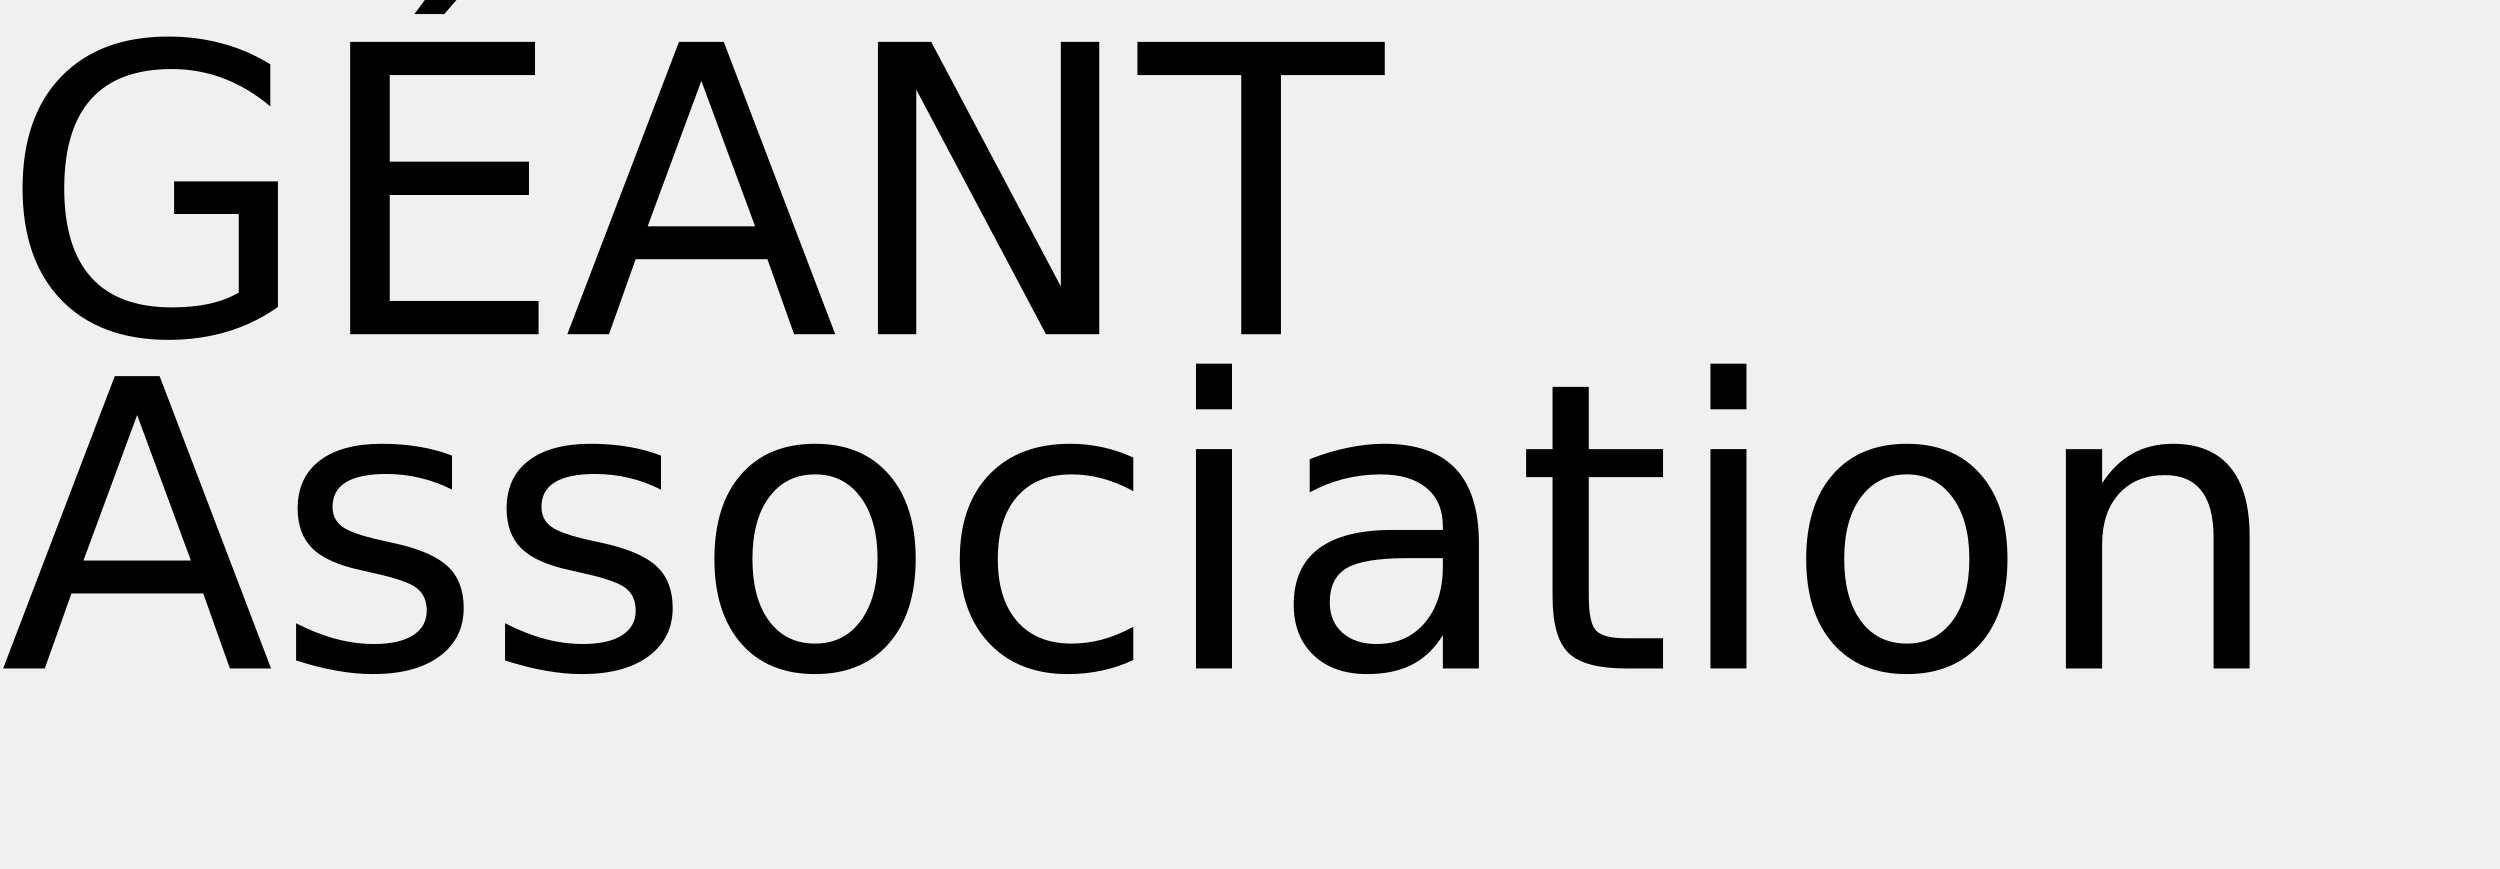
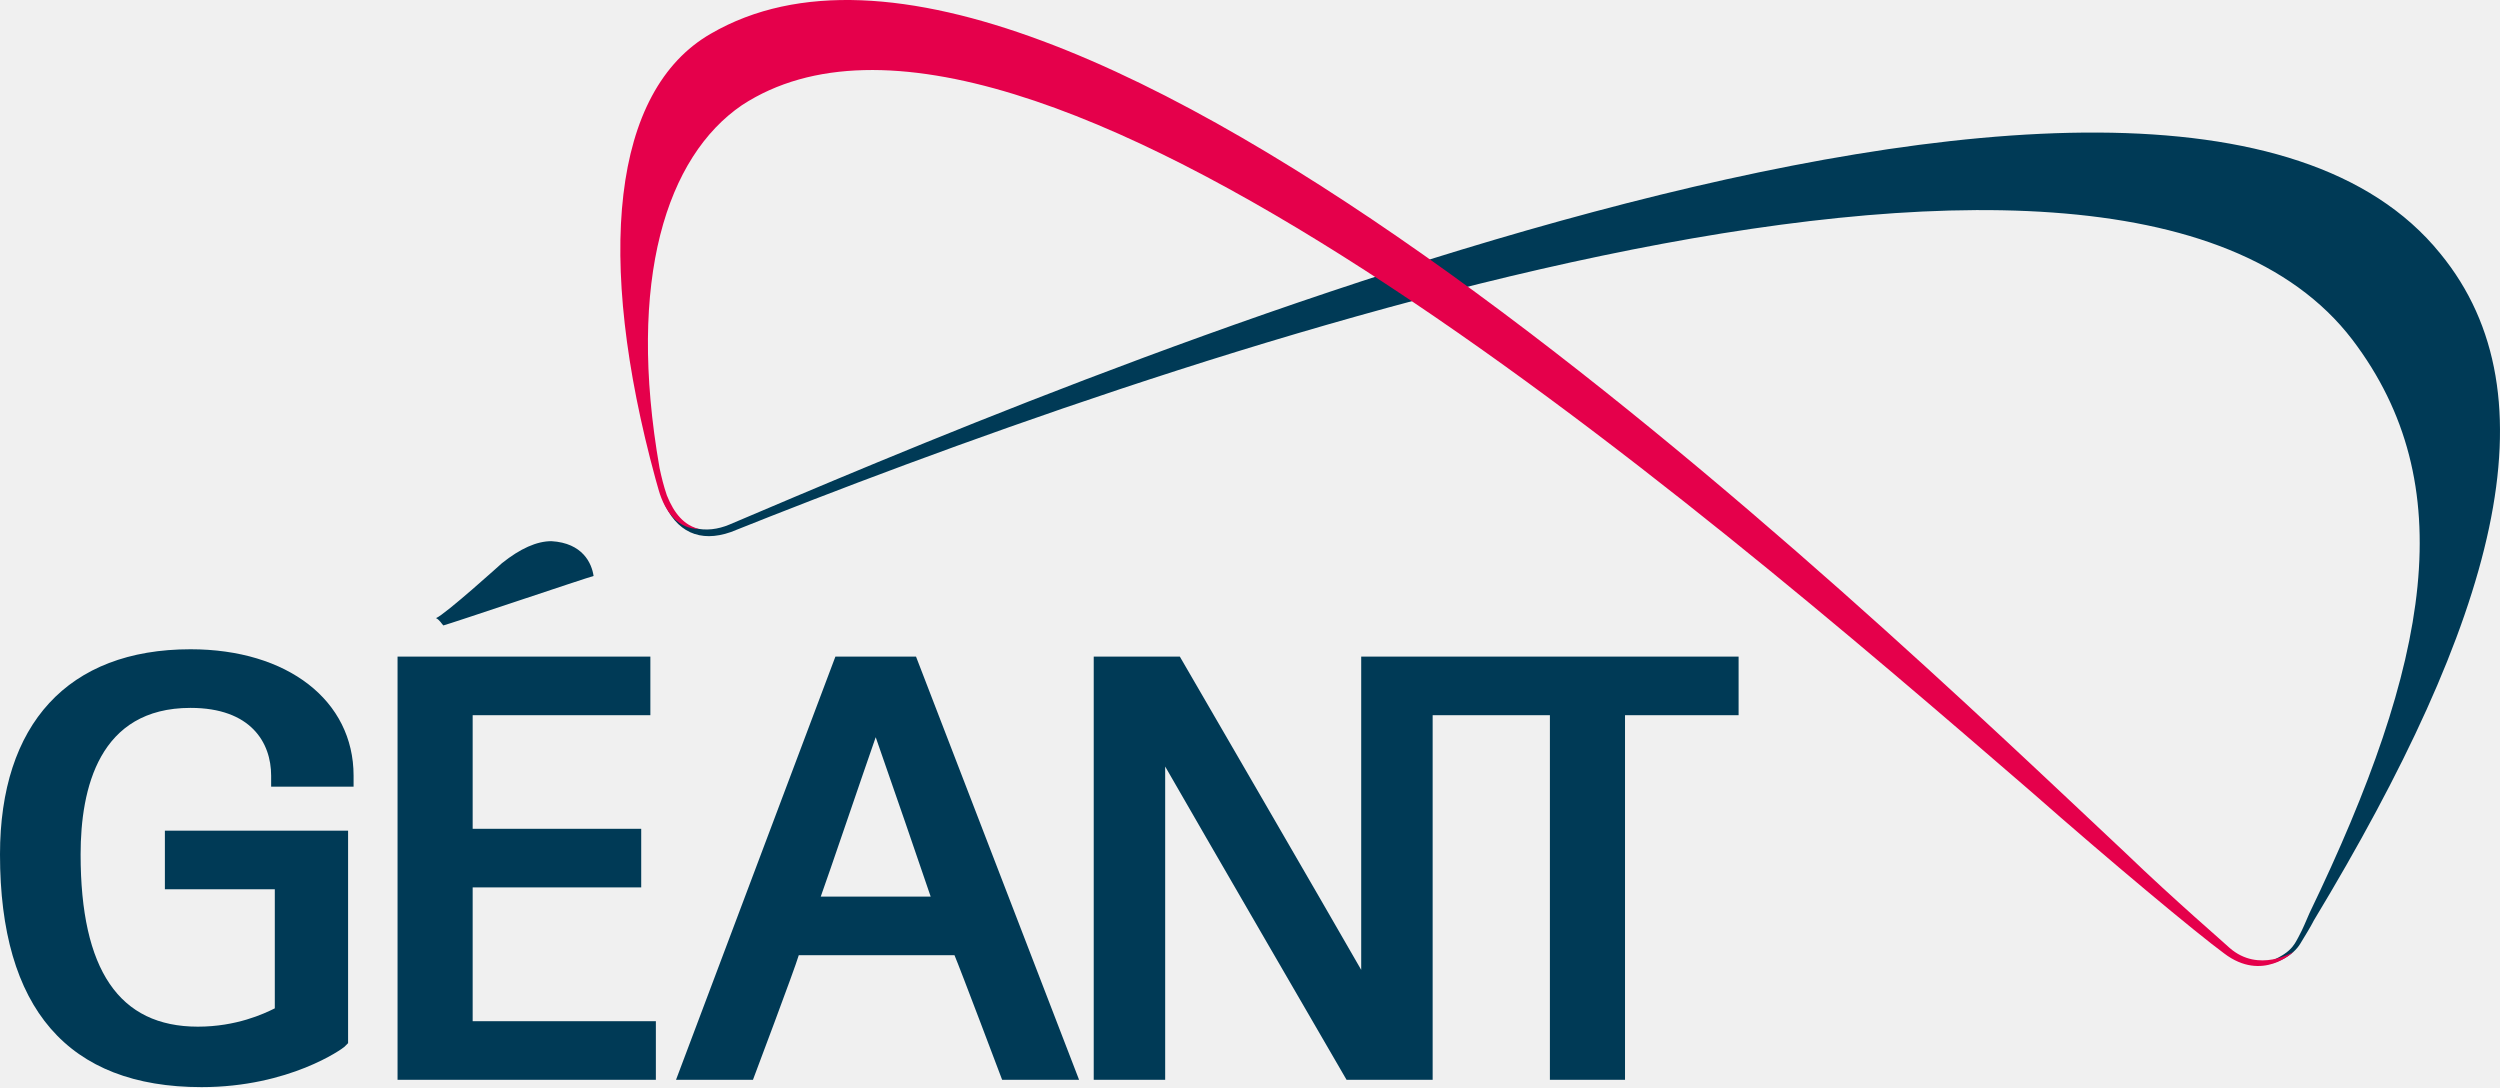
- <svg xmlns="http://www.w3.org/2000/svg" xmlns:xlink="http://www.w3.org/1999/xlink" width="374" height="130" viewBox="0 0 374 130">
-   <defs>
-     <g>
-       <g id="glyph-0-0">
-         <path d="M 35.719 -6.234 L 35.719 -17.984 L 26.047 -17.984 L 26.047 -22.859 L 41.578 -22.859 L 41.578 -4.078 C 39.285 -2.453 36.766 -1.223 34.016 -0.391 C 31.266 0.43 28.328 0.844 25.203 0.844 C 18.359 0.844 13.008 -1.148 9.156 -5.141 C 5.301 -9.141 3.375 -14.703 3.375 -21.828 C 3.375 -28.973 5.301 -34.539 9.156 -38.531 C 13.008 -42.531 18.359 -44.531 25.203 -44.531 C 28.047 -44.531 30.75 -44.176 33.312 -43.469 C 35.883 -42.77 38.258 -41.738 40.438 -40.375 L 40.438 -34.078 C 38.25 -35.93 35.922 -37.328 33.453 -38.266 C 30.992 -39.203 28.406 -39.672 25.688 -39.672 C 20.344 -39.672 16.328 -38.176 13.641 -35.188 C 10.953 -32.195 9.609 -27.742 9.609 -21.828 C 9.609 -15.93 10.953 -11.488 13.641 -8.5 C 16.328 -5.508 20.344 -4.016 25.688 -4.016 C 27.781 -4.016 29.645 -4.191 31.281 -4.547 C 32.926 -4.91 34.406 -5.473 35.719 -6.234 Z M 35.719 -6.234 " />
+ <svg xmlns="http://www.w3.org/2000/svg" version="1.1" id="Layer_1" x="0px" y="0px" viewBox="0 0 1910.444 830.753" xml:space="preserve" width="1910.444" height="830.753">
+   <defs id="defs9" />
+   <style type="text/css" id="style1">
+ 	.st0{fill:#FFFFFF;}
+ 	.st1{fill:#E5004B;}
+ </style>
+   <g id="g9" transform="matrix(14,0,0,14,-21,-12.04727)">
+     <g id="g8">
+       <g id="g5">
+         <path class="st0" d="m 28.9,31.6 c 1,-0.8 1.9,-1.2 2.7,-1.2 1.7,0.1 2.2,1.2 2.3,1.9 -0.4,0.1 -7.8,2.6 -8.2,2.7 -0.1,-0.1 -0.2,-0.3 -0.4,-0.4 0.5,-0.2 3.6,-3 3.6,-3 z" id="path1" style="fill:#003a56;fill-opacity:1" />
+         <path class="st0" d="m 1.5,47.5 c 0,8.4 3.7,12.7 11,12.7 4.8,0 7.7,-2.1 7.8,-2.2 l 0.2,-0.2 V 46.2 h -10 v 3.2 c 0,0 5,0 6,0 0,0.9 0,6 0,6.5 -0.6,0.3 -2.1,1 -4.2,1 -4.3,0 -6.4,-3.1 -6.4,-9.4 0,-3.6 1,-8 6,-8 3.3,0 4.4,1.9 4.4,3.7 v 0.6 h 4.5 v -0.6 c 0,-4.1 -3.6,-6.9 -8.9,-6.9 -6.7,0 -10.4,4.1 -10.4,11.2 z" id="path2" style="fill:#003a56;fill-opacity:1" />
+         <path class="st0" d="M 36.4,36.7 H 23.2 v 23.1 h 14.1 v -3.2 c 0,0 -9,0 -10,0 0,-0.9 0,-6.3 0,-7.3 1,0 9.2,0 9.2,0 v -3.2 c 0,0 -8.2,0 -9.2,0 0,-0.9 0,-5.3 0,-6.2 1,0 9.7,0 9.7,0 v -3.2 z" id="path3" style="fill:#003a56;fill-opacity:1" />
+         <g id="g4">
+           <path class="st0" d="m 95.8,36.7 h -20 c 0,0 0,13.9 0,17.1 C 74.2,51 65.9,36.7 65.9,36.7 h -4.7 v 23.1 h 3.9 c 0,0 0,-13.9 0,-17.1 1.6,2.8 9.9,17.1 9.9,17.1 h 4.7 c 0,0 0,-18.8 0,-19.9 0.9,0 5.5,0 6.4,0 0,1.1 0,19.9 0,19.9 h 4.1 c 0,0 0,-18.8 0,-19.9 0.9,0 6.2,0 6.2,0 v -3.2 z" id="path4" style="fill:#003a56;fill-opacity:1" />
+         </g>
+         <path class="st0" d="m 51.5,36.7 h -0.4 -4 l -8.7,23.1 h 4.2 c 0,0 2.3,-6.1 2.5,-6.8 0.7,0 7.8,0 8.5,0 0.3,0.7 2.6,6.8 2.6,6.8 h 4.2 z m -5.2,13.1 c 0.4,-1.1 2.3,-6.7 3,-8.7 0.7,2 2.6,7.5 3,8.7 -1.1,0 -4.9,0 -6,0 z" id="path5" style="fill:#003a56;fill-opacity:1" />
      </g>
-       <g id="glyph-0-1">
-         <path d="M 5.891 -43.734 L 33.547 -43.734 L 33.547 -38.766 L 11.812 -38.766 L 11.812 -25.812 L 32.641 -25.812 L 32.641 -20.828 L 11.812 -20.828 L 11.812 -4.984 L 34.078 -4.984 L 34.078 0 L 5.891 0 Z M 21.234 -55.625 L 26.656 -55.625 L 19.969 -47.891 L 15.5 -47.891 Z M 21.234 -55.625 " />
+       <g id="g6">
+         <path class="st0" d="m 134.7,14.7 c -15.2,-18.8 -76.9,7.8 -93.4,14.8 -1.2,0.5 -2.7,0.4 -3.6,-1.3 0.7,1.7 2,2.3 3.7,1.7 22,-8.8 75.2,-27.9 88.5,-10.5 6,7.9 4.262,17.6 -2.338,31.3 -0.237,0.537 -0.328,0.792 -0.581,1.267 -0.283,0.53 -0.457,0.976 -1.98,1.533 0.8,0 1.682,-0.498 2.06,-1.133 C 127.325,51.921 127.6,51.5 127.8,51.1 v 0 c 9.9,-16.4 13.3,-28.6 6.9,-36.4 z" id="path6" style="fill:#003a56;fill-opacity:1" />
      </g>
-       <g id="glyph-0-2">
-         <path d="M 20.516 -37.906 L 12.484 -16.141 L 28.562 -16.141 Z M 17.172 -43.734 L 23.875 -43.734 L 40.547 0 L 34.391 0 L 30.406 -11.219 L 10.688 -11.219 L 6.703 0 L 0.469 0 Z M 17.172 -43.734 " />
-       </g>
-       <g id="glyph-0-3">
-         <path d="M 5.891 -43.734 L 13.859 -43.734 L 33.25 -7.156 L 33.25 -43.734 L 39 -43.734 L 39 0 L 31.031 0 L 11.625 -36.594 L 11.625 0 L 5.891 0 Z M 5.891 -43.734 " />
-       </g>
-       <g id="glyph-0-4">
-         <path d="M -0.172 -43.734 L 36.828 -43.734 L 36.828 -38.766 L 21.297 -38.766 L 21.297 0 L 15.359 0 L 15.359 -38.766 L -0.172 -38.766 Z M -0.172 -43.734 " />
-       </g>
-       <g id="glyph-0-5">
-         <path d="M 26.578 -31.844 L 26.578 -26.75 C 25.047 -27.531 23.457 -28.113 21.812 -28.5 C 20.176 -28.895 18.484 -29.094 16.734 -29.094 C 14.055 -29.094 12.047 -28.68 10.703 -27.859 C 9.367 -27.035 8.703 -25.805 8.703 -24.172 C 8.703 -22.922 9.18 -21.938 10.141 -21.219 C 11.098 -20.508 13.02 -19.832 15.906 -19.188 L 17.75 -18.781 C 21.582 -17.957 24.301 -16.797 25.906 -15.297 C 27.52 -13.805 28.328 -11.723 28.328 -9.047 C 28.328 -6.004 27.117 -3.594 24.703 -1.812 C 22.297 -0.039 18.984 0.844 14.766 0.844 C 13.004 0.844 11.172 0.672 9.266 0.328 C 7.367 -0.004 5.363 -0.516 3.25 -1.203 L 3.25 -6.766 C 5.238 -5.734 7.203 -4.957 9.141 -4.438 C 11.078 -3.914 12.992 -3.656 14.891 -3.656 C 17.422 -3.656 19.367 -4.086 20.734 -4.953 C 22.109 -5.828 22.797 -7.055 22.797 -8.641 C 22.797 -10.109 22.301 -11.234 21.312 -12.016 C 20.32 -12.797 18.16 -13.547 14.828 -14.266 L 12.953 -14.703 C 9.609 -15.41 7.191 -16.488 5.703 -17.938 C 4.223 -19.395 3.484 -21.395 3.484 -23.938 C 3.484 -27.02 4.578 -29.398 6.766 -31.078 C 8.953 -32.766 12.055 -33.609 16.078 -33.609 C 18.078 -33.609 19.953 -33.457 21.703 -33.156 C 23.461 -32.863 25.086 -32.426 26.578 -31.844 Z M 26.578 -31.844 " />
-       </g>
-       <g id="glyph-0-6">
-         <path d="M 18.375 -29.031 C 15.477 -29.031 13.191 -27.898 11.516 -25.641 C 9.836 -23.391 9 -20.301 9 -16.375 C 9 -12.445 9.832 -9.352 11.5 -7.094 C 13.164 -4.844 15.457 -3.719 18.375 -3.719 C 21.238 -3.719 23.508 -4.848 25.188 -7.109 C 26.875 -9.379 27.719 -12.469 27.719 -16.375 C 27.719 -20.258 26.875 -23.336 25.188 -25.609 C 23.508 -27.891 21.238 -29.031 18.375 -29.031 Z M 18.375 -33.609 C 23.062 -33.609 26.738 -32.082 29.406 -29.031 C 32.082 -25.988 33.422 -21.77 33.422 -16.375 C 33.422 -11.008 32.082 -6.797 29.406 -3.734 C 26.738 -0.68 23.062 0.844 18.375 0.844 C 13.664 0.844 9.977 -0.68 7.312 -3.734 C 4.645 -6.797 3.312 -11.008 3.312 -16.375 C 3.312 -21.77 4.645 -25.988 7.312 -29.031 C 9.977 -32.082 13.664 -33.609 18.375 -33.609 Z M 18.375 -33.609 " />
-       </g>
-       <g id="glyph-0-7">
-         <path d="M 29.266 -31.547 L 29.266 -26.516 C 27.742 -27.359 26.219 -27.988 24.688 -28.406 C 23.156 -28.82 21.609 -29.031 20.047 -29.031 C 16.547 -29.031 13.828 -27.922 11.891 -25.703 C 9.961 -23.492 9 -20.383 9 -16.375 C 9 -12.375 9.961 -9.266 11.891 -7.047 C 13.828 -4.828 16.547 -3.719 20.047 -3.719 C 21.609 -3.719 23.156 -3.926 24.688 -4.344 C 26.219 -4.77 27.742 -5.398 29.266 -6.234 L 29.266 -1.266 C 27.766 -0.555 26.207 -0.027 24.594 0.312 C 22.977 0.664 21.266 0.844 19.453 0.844 C 14.516 0.844 10.586 -0.707 7.672 -3.812 C 4.766 -6.914 3.312 -11.102 3.312 -16.375 C 3.312 -21.727 4.781 -25.938 7.719 -29 C 10.656 -32.07 14.688 -33.609 19.812 -33.609 C 21.469 -33.609 23.086 -33.438 24.672 -33.094 C 26.254 -32.75 27.785 -32.234 29.266 -31.547 Z M 29.266 -31.547 " />
-       </g>
-       <g id="glyph-0-8">
-         <path d="M 5.656 -32.812 L 11.047 -32.812 L 11.047 0 L 5.656 0 Z M 5.656 -45.594 L 11.047 -45.594 L 11.047 -38.766 L 5.656 -38.766 Z M 5.656 -45.594 " />
-       </g>
-       <g id="glyph-0-9">
-         <path d="M 20.562 -16.5 C 16.207 -16.5 13.191 -16 11.516 -15 C 9.836 -14 9 -12.301 9 -9.906 C 9 -7.988 9.629 -6.469 10.891 -5.344 C 12.148 -4.219 13.863 -3.656 16.031 -3.656 C 19.02 -3.656 21.414 -4.711 23.219 -6.828 C 25.02 -8.953 25.922 -11.773 25.922 -15.297 L 25.922 -16.5 Z M 31.312 -18.719 L 31.312 0 L 25.922 0 L 25.922 -4.984 C 24.691 -2.992 23.16 -1.523 21.328 -0.578 C 19.492 0.367 17.25 0.844 14.594 0.844 C 11.227 0.844 8.555 -0.098 6.578 -1.984 C 4.598 -3.867 3.609 -6.391 3.609 -9.547 C 3.609 -13.242 4.844 -16.031 7.312 -17.906 C 9.781 -19.781 13.469 -20.719 18.375 -20.719 L 25.922 -20.719 L 25.922 -21.234 C 25.922 -23.723 25.102 -25.645 23.469 -27 C 21.844 -28.352 19.555 -29.031 16.609 -29.031 C 14.734 -29.031 12.906 -28.805 11.125 -28.359 C 9.352 -27.91 7.645 -27.238 6 -26.344 L 6 -31.312 C 7.977 -32.082 9.895 -32.656 11.75 -33.031 C 13.602 -33.414 15.41 -33.609 17.172 -33.609 C 21.91 -33.609 25.453 -32.375 27.797 -29.906 C 30.141 -27.445 31.312 -23.719 31.312 -18.719 Z M 31.312 -18.719 " />
-       </g>
-       <g id="glyph-0-10">
-         <path d="M 10.984 -42.125 L 10.984 -32.812 L 22.094 -32.812 L 22.094 -28.625 L 10.984 -28.625 L 10.984 -10.812 C 10.984 -8.133 11.348 -6.414 12.078 -5.656 C 12.816 -4.895 14.305 -4.516 16.547 -4.516 L 22.094 -4.516 L 22.094 0 L 16.547 0 C 12.391 0 9.52 -0.773 7.938 -2.328 C 6.352 -3.879 5.562 -6.707 5.562 -10.812 L 5.562 -28.625 L 1.609 -28.625 L 1.609 -32.812 L 5.562 -32.812 L 5.562 -42.125 Z M 10.984 -42.125 " />
-       </g>
-       <g id="glyph-0-11">
-         <path d="M 32.938 -19.812 L 32.938 0 L 27.547 0 L 27.547 -19.625 C 27.547 -22.727 26.938 -25.051 25.719 -26.594 C 24.508 -28.145 22.695 -28.922 20.281 -28.922 C 17.363 -28.922 15.066 -27.988 13.391 -26.125 C 11.711 -24.27 10.875 -21.742 10.875 -18.547 L 10.875 0 L 5.453 0 L 5.453 -32.812 L 10.875 -32.812 L 10.875 -27.719 C 12.156 -29.688 13.672 -31.16 15.422 -32.141 C 17.172 -33.117 19.188 -33.609 21.469 -33.609 C 25.238 -33.609 28.094 -32.441 30.031 -30.109 C 31.969 -27.773 32.938 -24.344 32.938 -19.812 Z M 32.938 -19.812 " />
+       <g id="g7">
+         <path class="st1" d="M 123.2,52.6 C 123,52.4 120.2,50 117.5,47.4 103,33.8 59.4,-8.4 40.3,2.7 34.9,5.8 33.98,14.9 37.28,27 c 0.059,0.208 0.106,0.385 0.17,0.6 0.353,1.241 1.097,2.132 2.197,2.132 C 38.848,29.532 38.3,28.9 37.9,27.9 37.734,27.415 37.607,26.912 37.5,26.4 35.7,16.1 37.9,9.4 42,6.6 c 15.3,-10 52,21.6 70.4,37.5 4.2,3.7 9,7.7 10.5,8.8 2.1,1.6 3.789,-0.088 3.789,-0.088 0,0 -1.889,1.188 -3.489,-0.212 z" id="path7" />
      </g>
    </g>
-   </defs>
-   <g fill="rgb(0%, 0%, 0%)" fill-opacity="1">
-     <use xlink:href="#glyph-0-0" x="0" y="50" />
-     <use xlink:href="#glyph-0-1" x="46.494" y="50" />
-     <use xlink:href="#glyph-0-2" x="84.404" y="50" />
-     <use xlink:href="#glyph-0-3" x="125.449" y="50" />
-     <use xlink:href="#glyph-0-4" x="170.332" y="50" />
-   </g>
-   <g fill="rgb(0%, 0%, 0%)" fill-opacity="1">
-     <use xlink:href="#glyph-0-2" x="0" y="100" />
-     <use xlink:href="#glyph-0-5" x="41.045" y="100" />
-     <use xlink:href="#glyph-0-5" x="72.305" y="100" />
-     <use xlink:href="#glyph-0-6" x="103.564" y="100" />
-     <use xlink:href="#glyph-0-7" x="140.273" y="100" />
-     <use xlink:href="#glyph-0-8" x="173.262" y="100" />
-     <use xlink:href="#glyph-0-9" x="189.932" y="100" />
-     <use xlink:href="#glyph-0-10" x="226.699" y="100" />
-     <use xlink:href="#glyph-0-8" x="250.225" y="100" />
-     <use xlink:href="#glyph-0-6" x="266.895" y="100" />
-     <use xlink:href="#glyph-0-11" x="303.604" y="100" />
  </g>
</svg>
